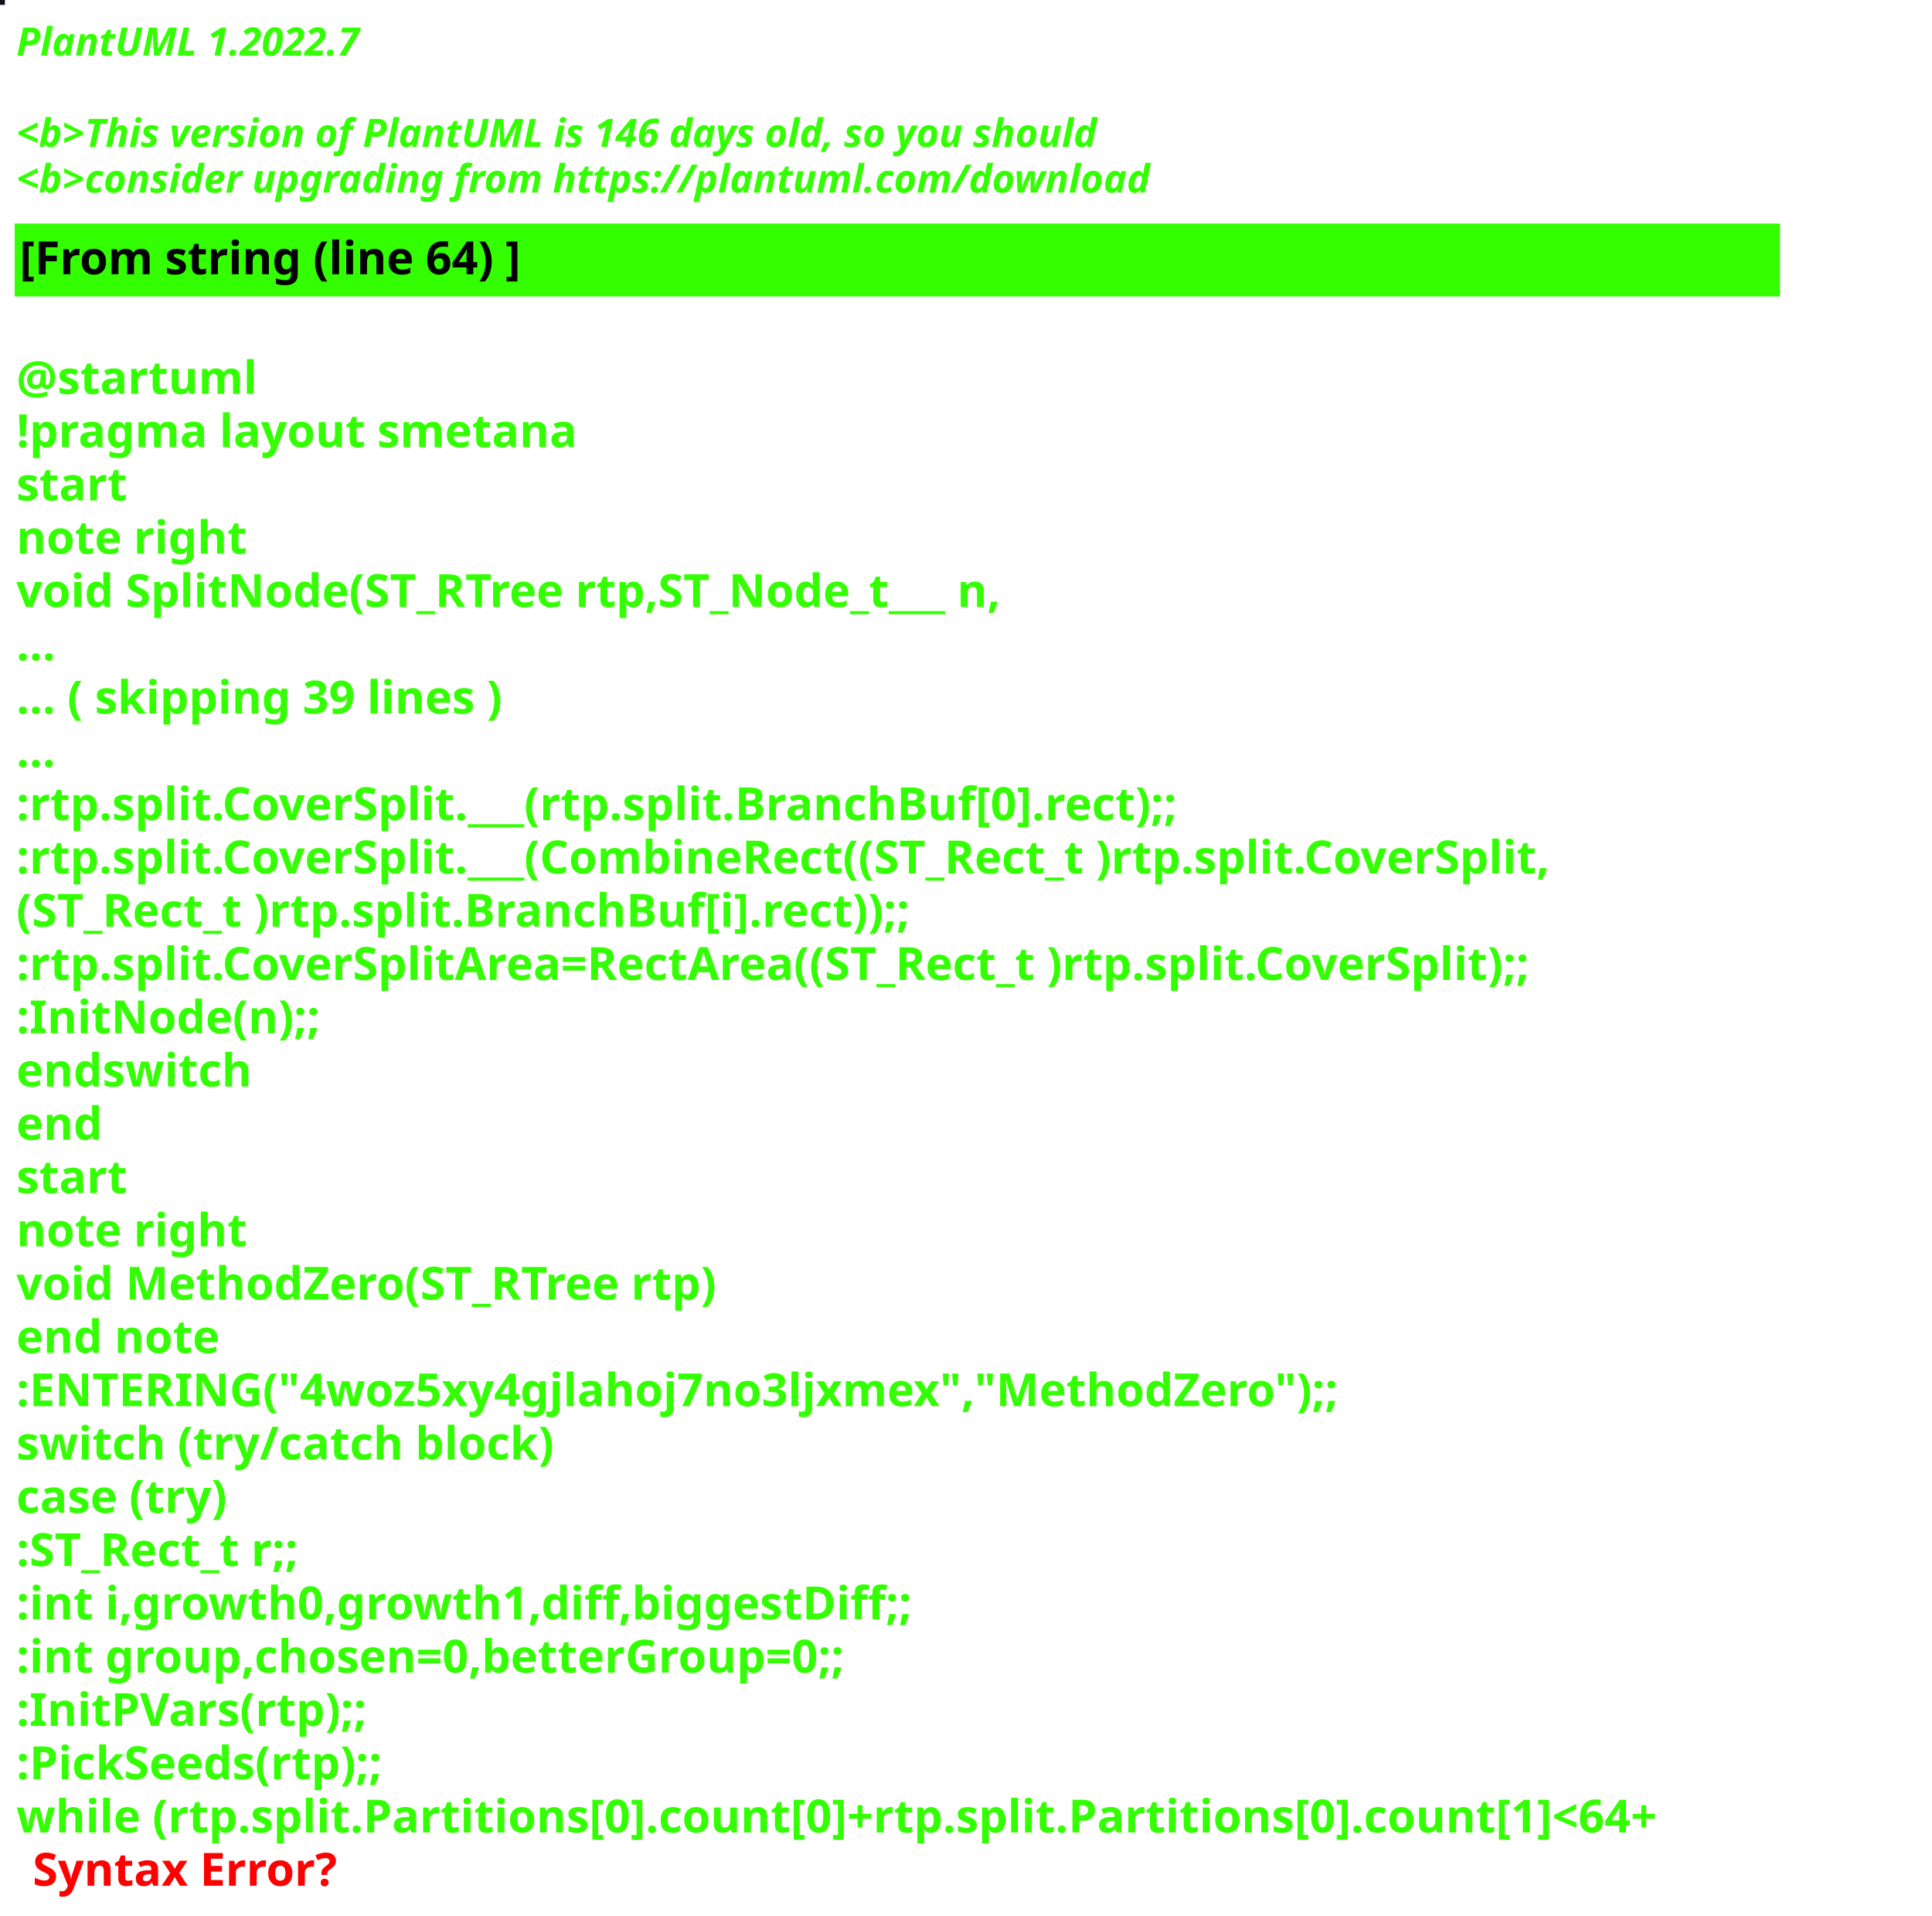
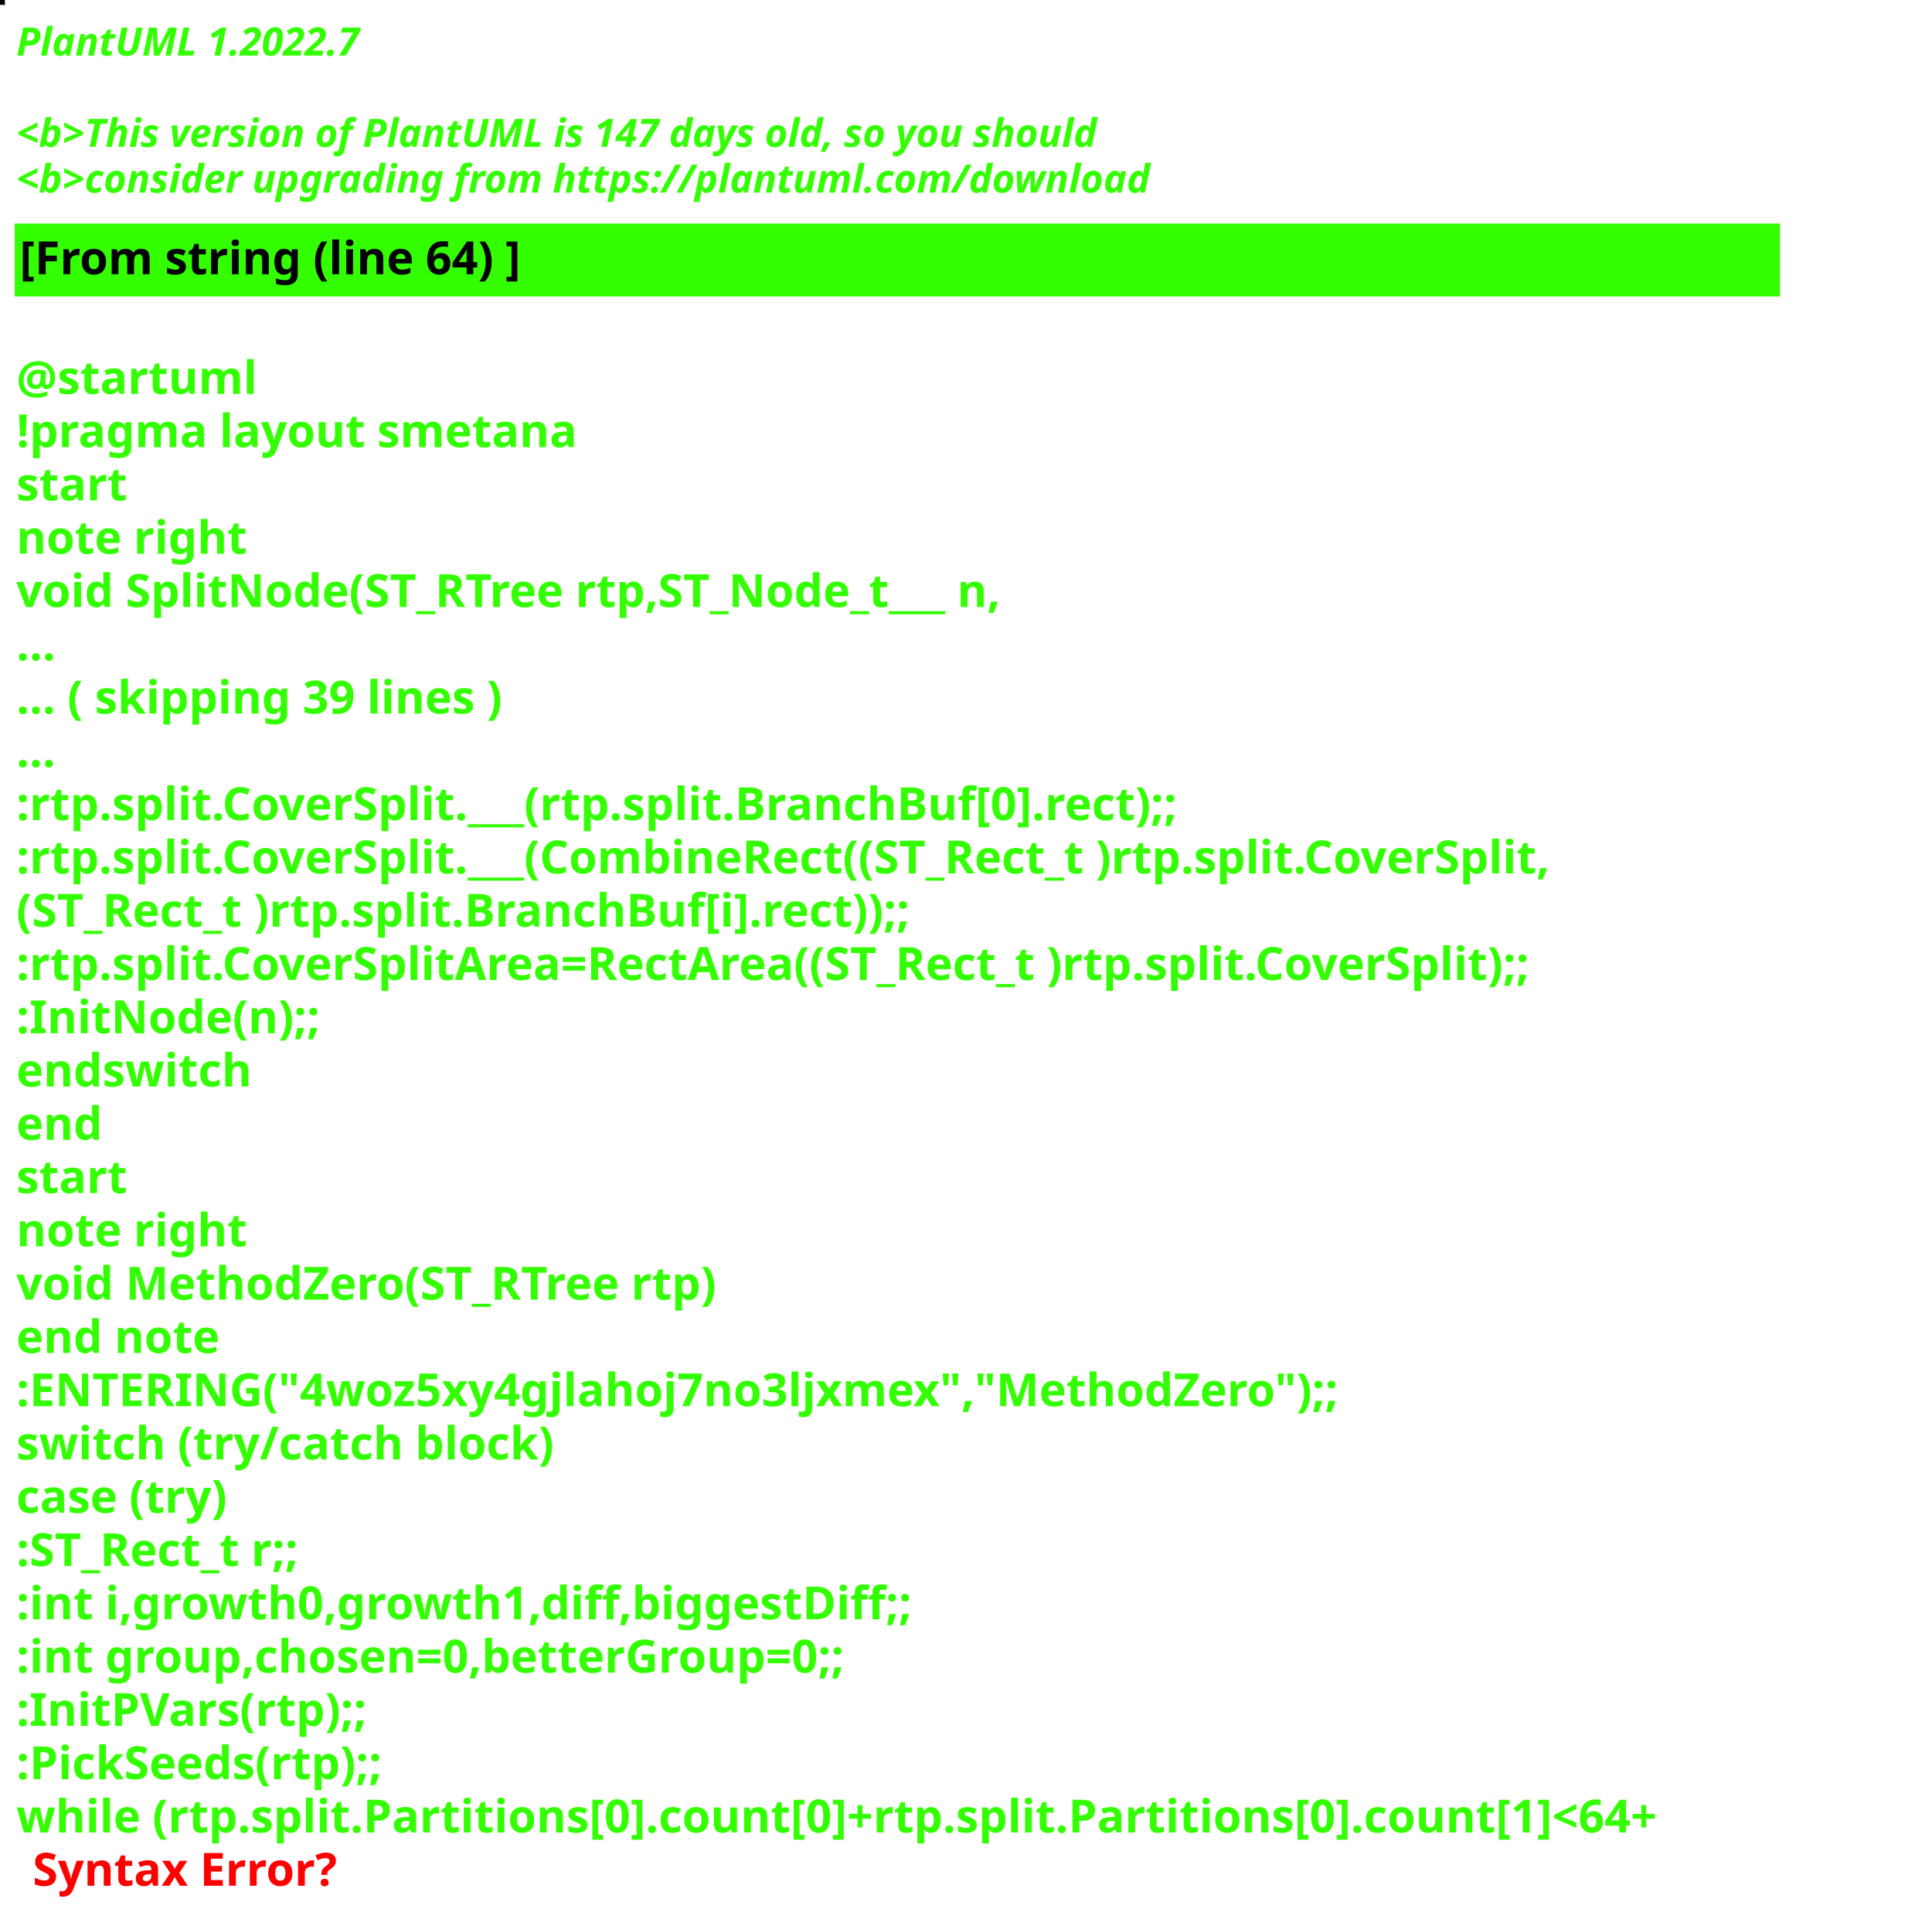
<svg xmlns="http://www.w3.org/2000/svg" contentStyleType="text/css" height="586px" preserveAspectRatio="none" style="width:591px;height:586px;background:#000000;" version="1.1" viewBox="0 0 591 586" width="591px" zoomAndPan="magnify">
  <defs />
  <g>
-     <rect fill="#12101F" height="1" style="stroke:#12101F;stroke-width:1.0;" width="1" x="0" y="0" />
+     <rect fill="#020204" height="1" style="stroke:#020204;stroke-width:1.0;" width="1" x="0" y="0" />
    <text fill="#33FF02" font-family="sans-serif" font-size="12" font-style="italic" font-weight="bold" lengthAdjust="spacing" textLength="127" x="5" y="17">PlantUML 1.2022.7</text>
    <text fill="#33FF02" font-family="sans-serif" font-size="12" font-style="italic" font-weight="bold" lengthAdjust="spacing" textLength="4" x="5" y="30.969"> </text>
-     <text fill="#33FF02" font-family="sans-serif" font-size="12" font-style="italic" font-weight="bold" lengthAdjust="spacing" textLength="399" x="5" y="44.938">&lt;b&gt;This version of PlantUML is 146 days old, so you should</text>
+     <text fill="#33FF02" font-family="sans-serif" font-size="12" font-style="italic" font-weight="bold" lengthAdjust="spacing" textLength="399" x="5" y="44.938">&lt;b&gt;This version of PlantUML is 147 days old, so you should</text>
    <text fill="#33FF02" font-family="sans-serif" font-size="12" font-style="italic" font-weight="bold" lengthAdjust="spacing" textLength="408" x="5" y="58.906">&lt;b&gt;consider upgrading from https://plantuml.com/download</text>
    <rect fill="#33FF02" height="21.297" style="stroke:#33FF02;stroke-width:1.0;" width="539" x="5" y="68.875" />
    <text fill="#000000" font-family="sans-serif" font-size="14" font-weight="bold" lengthAdjust="spacing" textLength="178" x="6" y="83.875">[From string (line 64) ]</text>
    <text fill="#33FF02" font-family="sans-serif" font-size="14" font-weight="bold" lengthAdjust="spacing" textLength="5" x="5" y="104.172"> </text>
    <text fill="#33FF02" font-family="sans-serif" font-size="14" font-weight="bold" lengthAdjust="spacing" textLength="79" x="5" y="120.469">@startuml</text>
    <text fill="#33FF02" font-family="sans-serif" font-size="14" font-weight="bold" lengthAdjust="spacing" textLength="190" x="5" y="136.766">!pragma layout smetana</text>
    <text fill="#33FF02" font-family="sans-serif" font-size="14" font-weight="bold" lengthAdjust="spacing" textLength="37" x="5" y="153.062">start</text>
    <text fill="#33FF02" font-family="sans-serif" font-size="14" font-weight="bold" lengthAdjust="spacing" textLength="78" x="5" y="169.359">note right</text>
    <text fill="#33FF02" font-family="sans-serif" font-size="14" font-weight="bold" lengthAdjust="spacing" textLength="348" x="5" y="185.656">void SplitNode(ST_RTree rtp,ST_Node_t___ n,</text>
    <text fill="#33FF02" font-family="sans-serif" font-size="14" font-weight="bold" lengthAdjust="spacing" textLength="15" x="5" y="201.953">...</text>
    <text fill="#33FF02" font-family="sans-serif" font-size="14" font-weight="bold" lengthAdjust="spacing" textLength="175" x="5" y="218.25">... ( skipping 39 lines )</text>
    <text fill="#33FF02" font-family="sans-serif" font-size="14" font-weight="bold" lengthAdjust="spacing" textLength="15" x="5" y="234.547">...</text>
    <text fill="#33FF02" font-family="sans-serif" font-size="14" font-weight="bold" lengthAdjust="spacing" textLength="409" x="5" y="250.844">:rtp.split.CoverSplit.___(rtp.split.BranchBuf[0].rect);;</text>
    <text fill="#33FF02" font-family="sans-serif" font-size="14" font-weight="bold" lengthAdjust="spacing" textLength="539" x="5" y="267.141">:rtp.split.CoverSplit.___(CombineRect((ST_Rect_t )rtp.split.CoverSplit,</text>
    <text fill="#33FF02" font-family="sans-serif" font-size="14" font-weight="bold" lengthAdjust="spacing" textLength="316" x="5" y="283.438">(ST_Rect_t )rtp.split.BranchBuf[i].rect));;</text>
    <text fill="#33FF02" font-family="sans-serif" font-size="14" font-weight="bold" lengthAdjust="spacing" textLength="537" x="5" y="299.734">:rtp.split.CoverSplitArea=RectArea((ST_Rect_t )rtp.split.CoverSplit);;</text>
    <text fill="#33FF02" font-family="sans-serif" font-size="14" font-weight="bold" lengthAdjust="spacing" textLength="105" x="5" y="316.031">:InitNode(n);;</text>
    <text fill="#33FF02" font-family="sans-serif" font-size="14" font-weight="bold" lengthAdjust="spacing" textLength="82" x="5" y="332.328">endswitch</text>
    <text fill="#33FF02" font-family="sans-serif" font-size="14" font-weight="bold" lengthAdjust="spacing" textLength="30" x="5" y="348.625">end</text>
    <text fill="#33FF02" font-family="sans-serif" font-size="14" font-weight="bold" lengthAdjust="spacing" textLength="37" x="5" y="364.922">start</text>
    <text fill="#33FF02" font-family="sans-serif" font-size="14" font-weight="bold" lengthAdjust="spacing" textLength="78" x="5" y="381.219">note right</text>
    <text fill="#33FF02" font-family="sans-serif" font-size="14" font-weight="bold" lengthAdjust="spacing" textLength="249" x="5" y="397.516">void MethodZero(ST_RTree rtp)</text>
    <text fill="#33FF02" font-family="sans-serif" font-size="14" font-weight="bold" lengthAdjust="spacing" textLength="71" x="5" y="413.812">end note</text>
    <text fill="#33FF02" font-family="sans-serif" font-size="14" font-weight="bold" lengthAdjust="spacing" textLength="458" x="5" y="430.109">:ENTERING("4woz5xy4gjlahoj7no3ljxmex","MethodZero");;</text>
    <text fill="#33FF02" font-family="sans-serif" font-size="14" font-weight="bold" lengthAdjust="spacing" textLength="186" x="5" y="446.406">switch (try/catch block)</text>
    <text fill="#33FF02" font-family="sans-serif" font-size="14" font-weight="bold" lengthAdjust="spacing" textLength="76" x="5" y="462.703">case (try)</text>
    <text fill="#33FF02" font-family="sans-serif" font-size="14" font-weight="bold" lengthAdjust="spacing" textLength="105" x="5" y="479">:ST_Rect_t r;;</text>
    <text fill="#33FF02" font-family="sans-serif" font-size="14" font-weight="bold" lengthAdjust="spacing" textLength="313" x="5" y="495.297">:int i,growth0,growth1,diff,biggestDiff;;</text>
    <text fill="#33FF02" font-family="sans-serif" font-size="14" font-weight="bold" lengthAdjust="spacing" textLength="300" x="5" y="511.594">:int group,chosen=0,betterGroup=0;;</text>
    <text fill="#33FF02" font-family="sans-serif" font-size="14" font-weight="bold" lengthAdjust="spacing" textLength="123" x="5" y="527.891">:InitPVars(rtp);;</text>
    <text fill="#33FF02" font-family="sans-serif" font-size="14" font-weight="bold" lengthAdjust="spacing" textLength="134" x="5" y="544.188">:PickSeeds(rtp);;</text>
    <text fill="#33FF02" font-family="sans-serif" font-size="14" font-weight="bold" lengthAdjust="spacing" text-decoration="wavy underline" textLength="579" x="5" y="560.484">while (rtp.split.Partitions[0].count[0]+rtp.split.Partitions[0].count[1]&lt;64+</text>
    <text fill="#FF0000" font-family="sans-serif" font-size="14" font-weight="bold" lengthAdjust="spacing" textLength="106" x="10" y="576.781">Syntax Error?</text>
  </g>
</svg>
